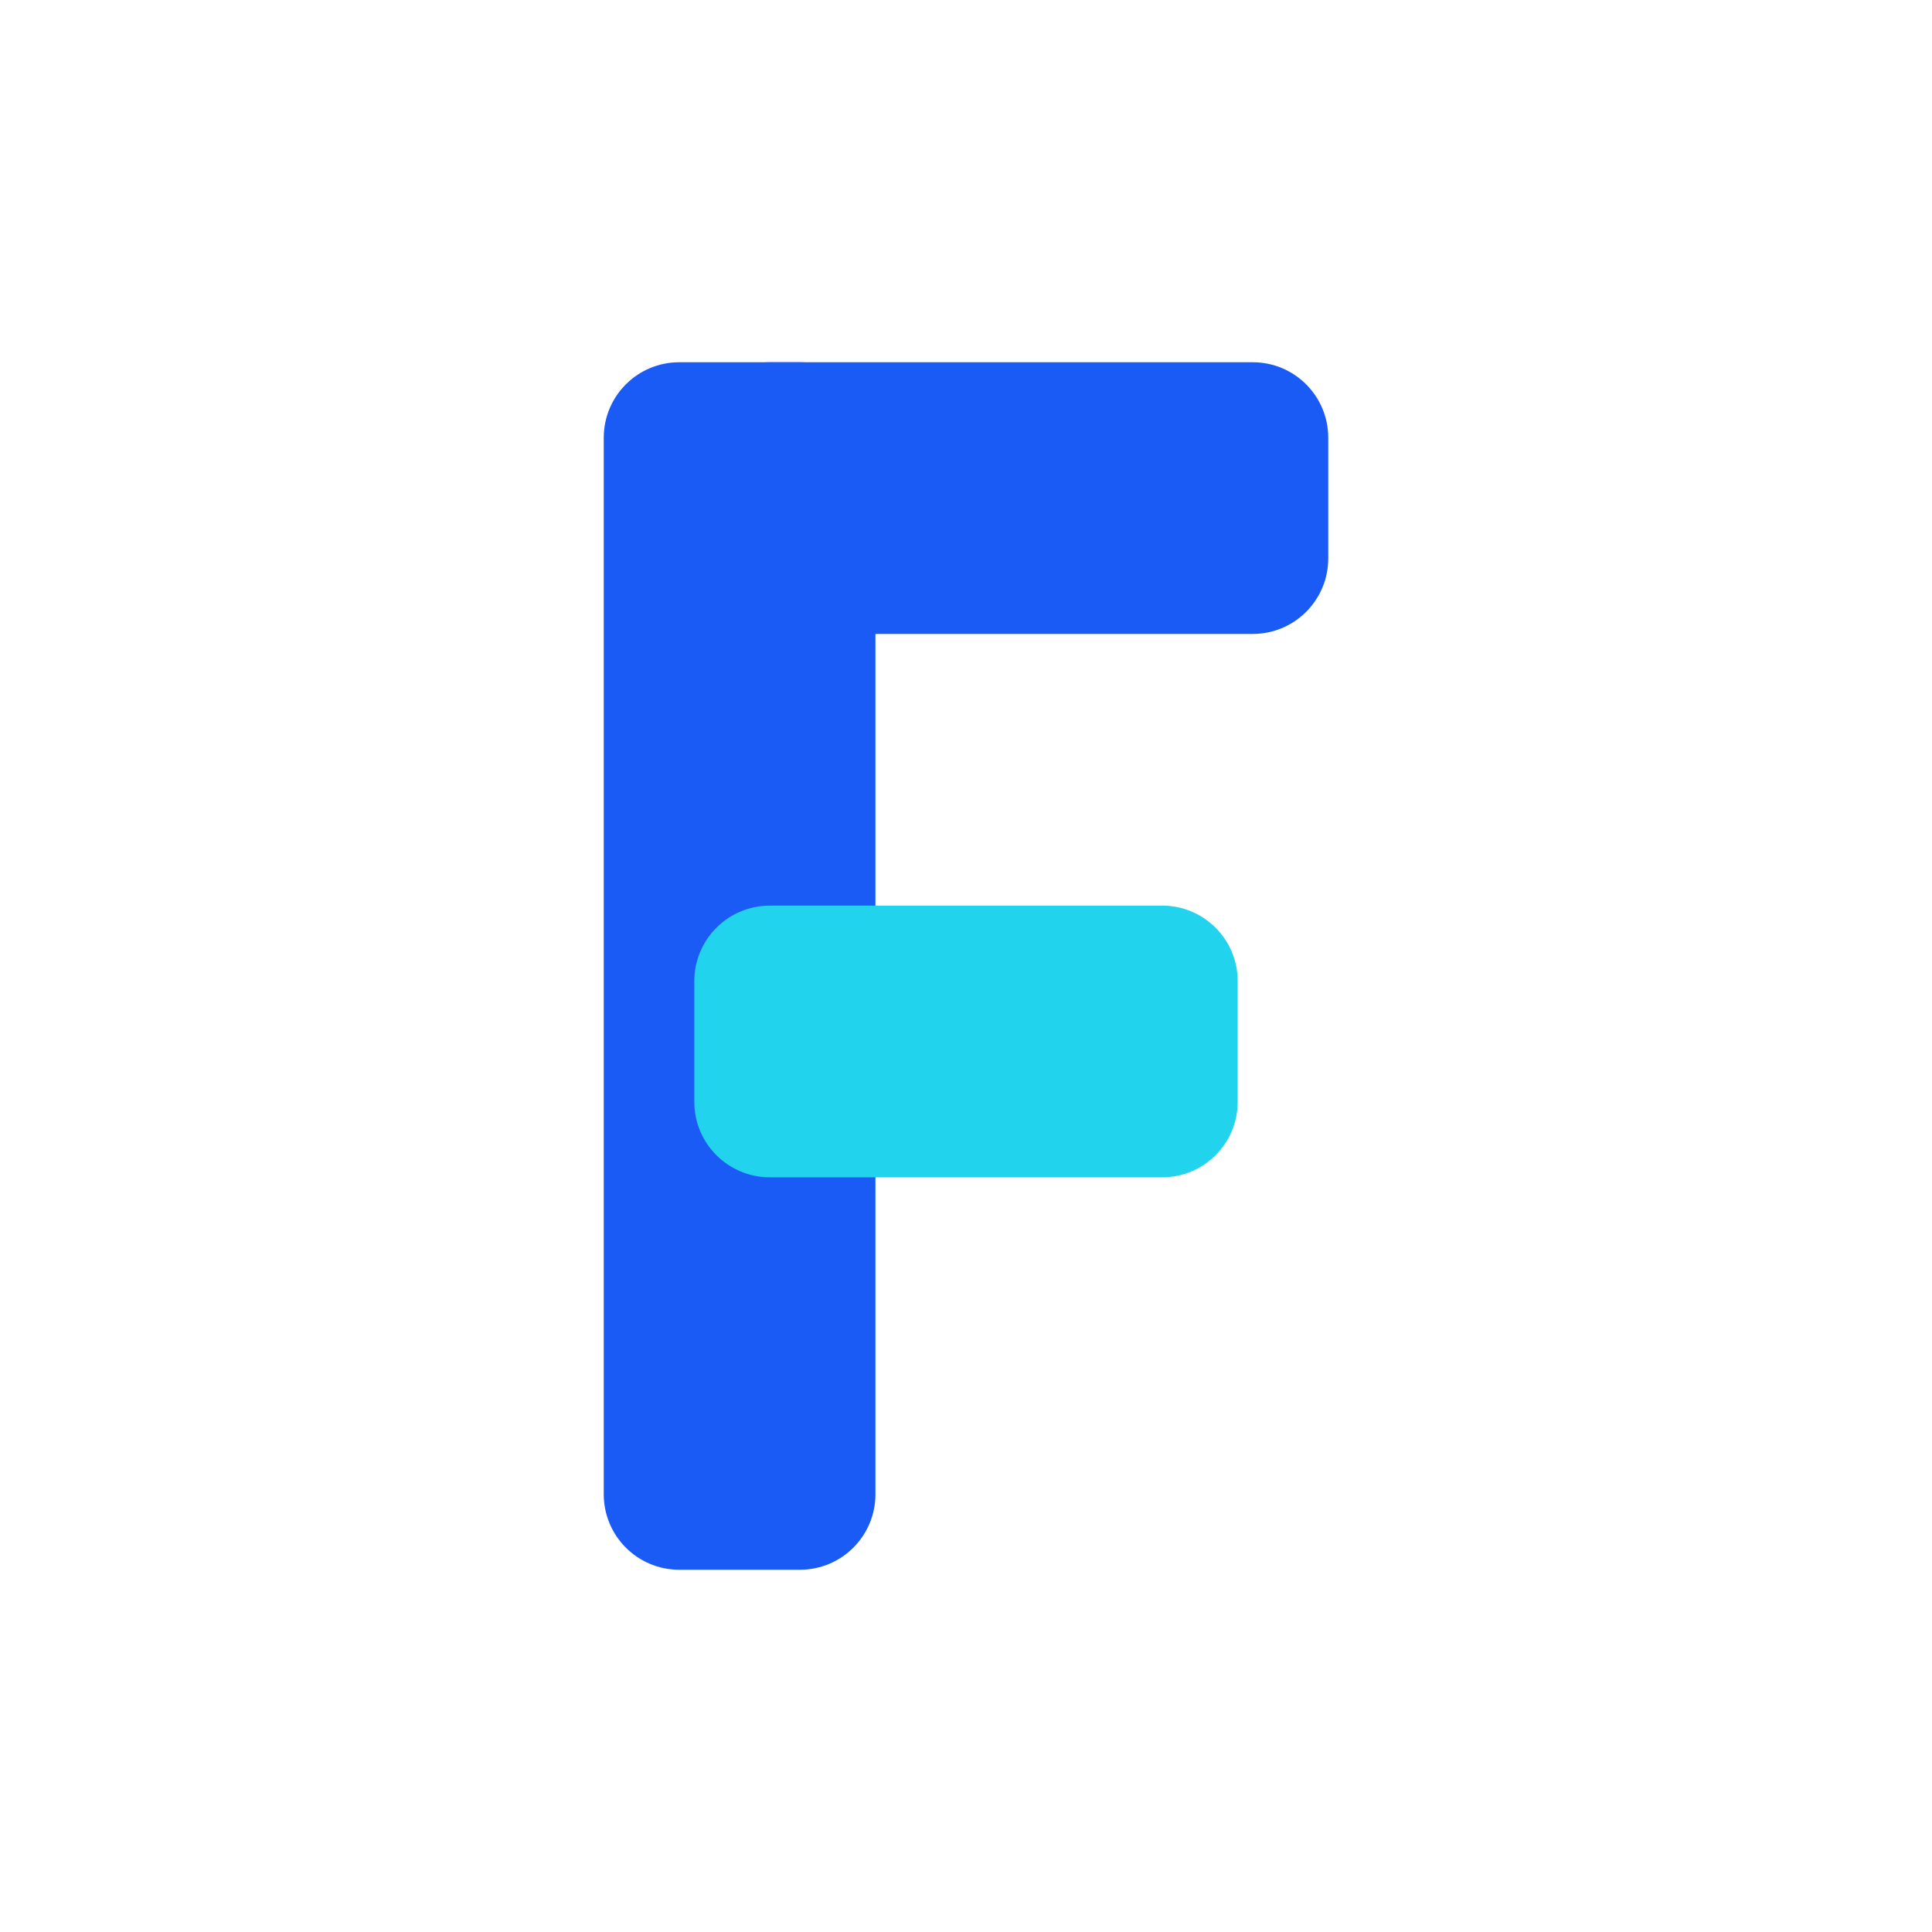
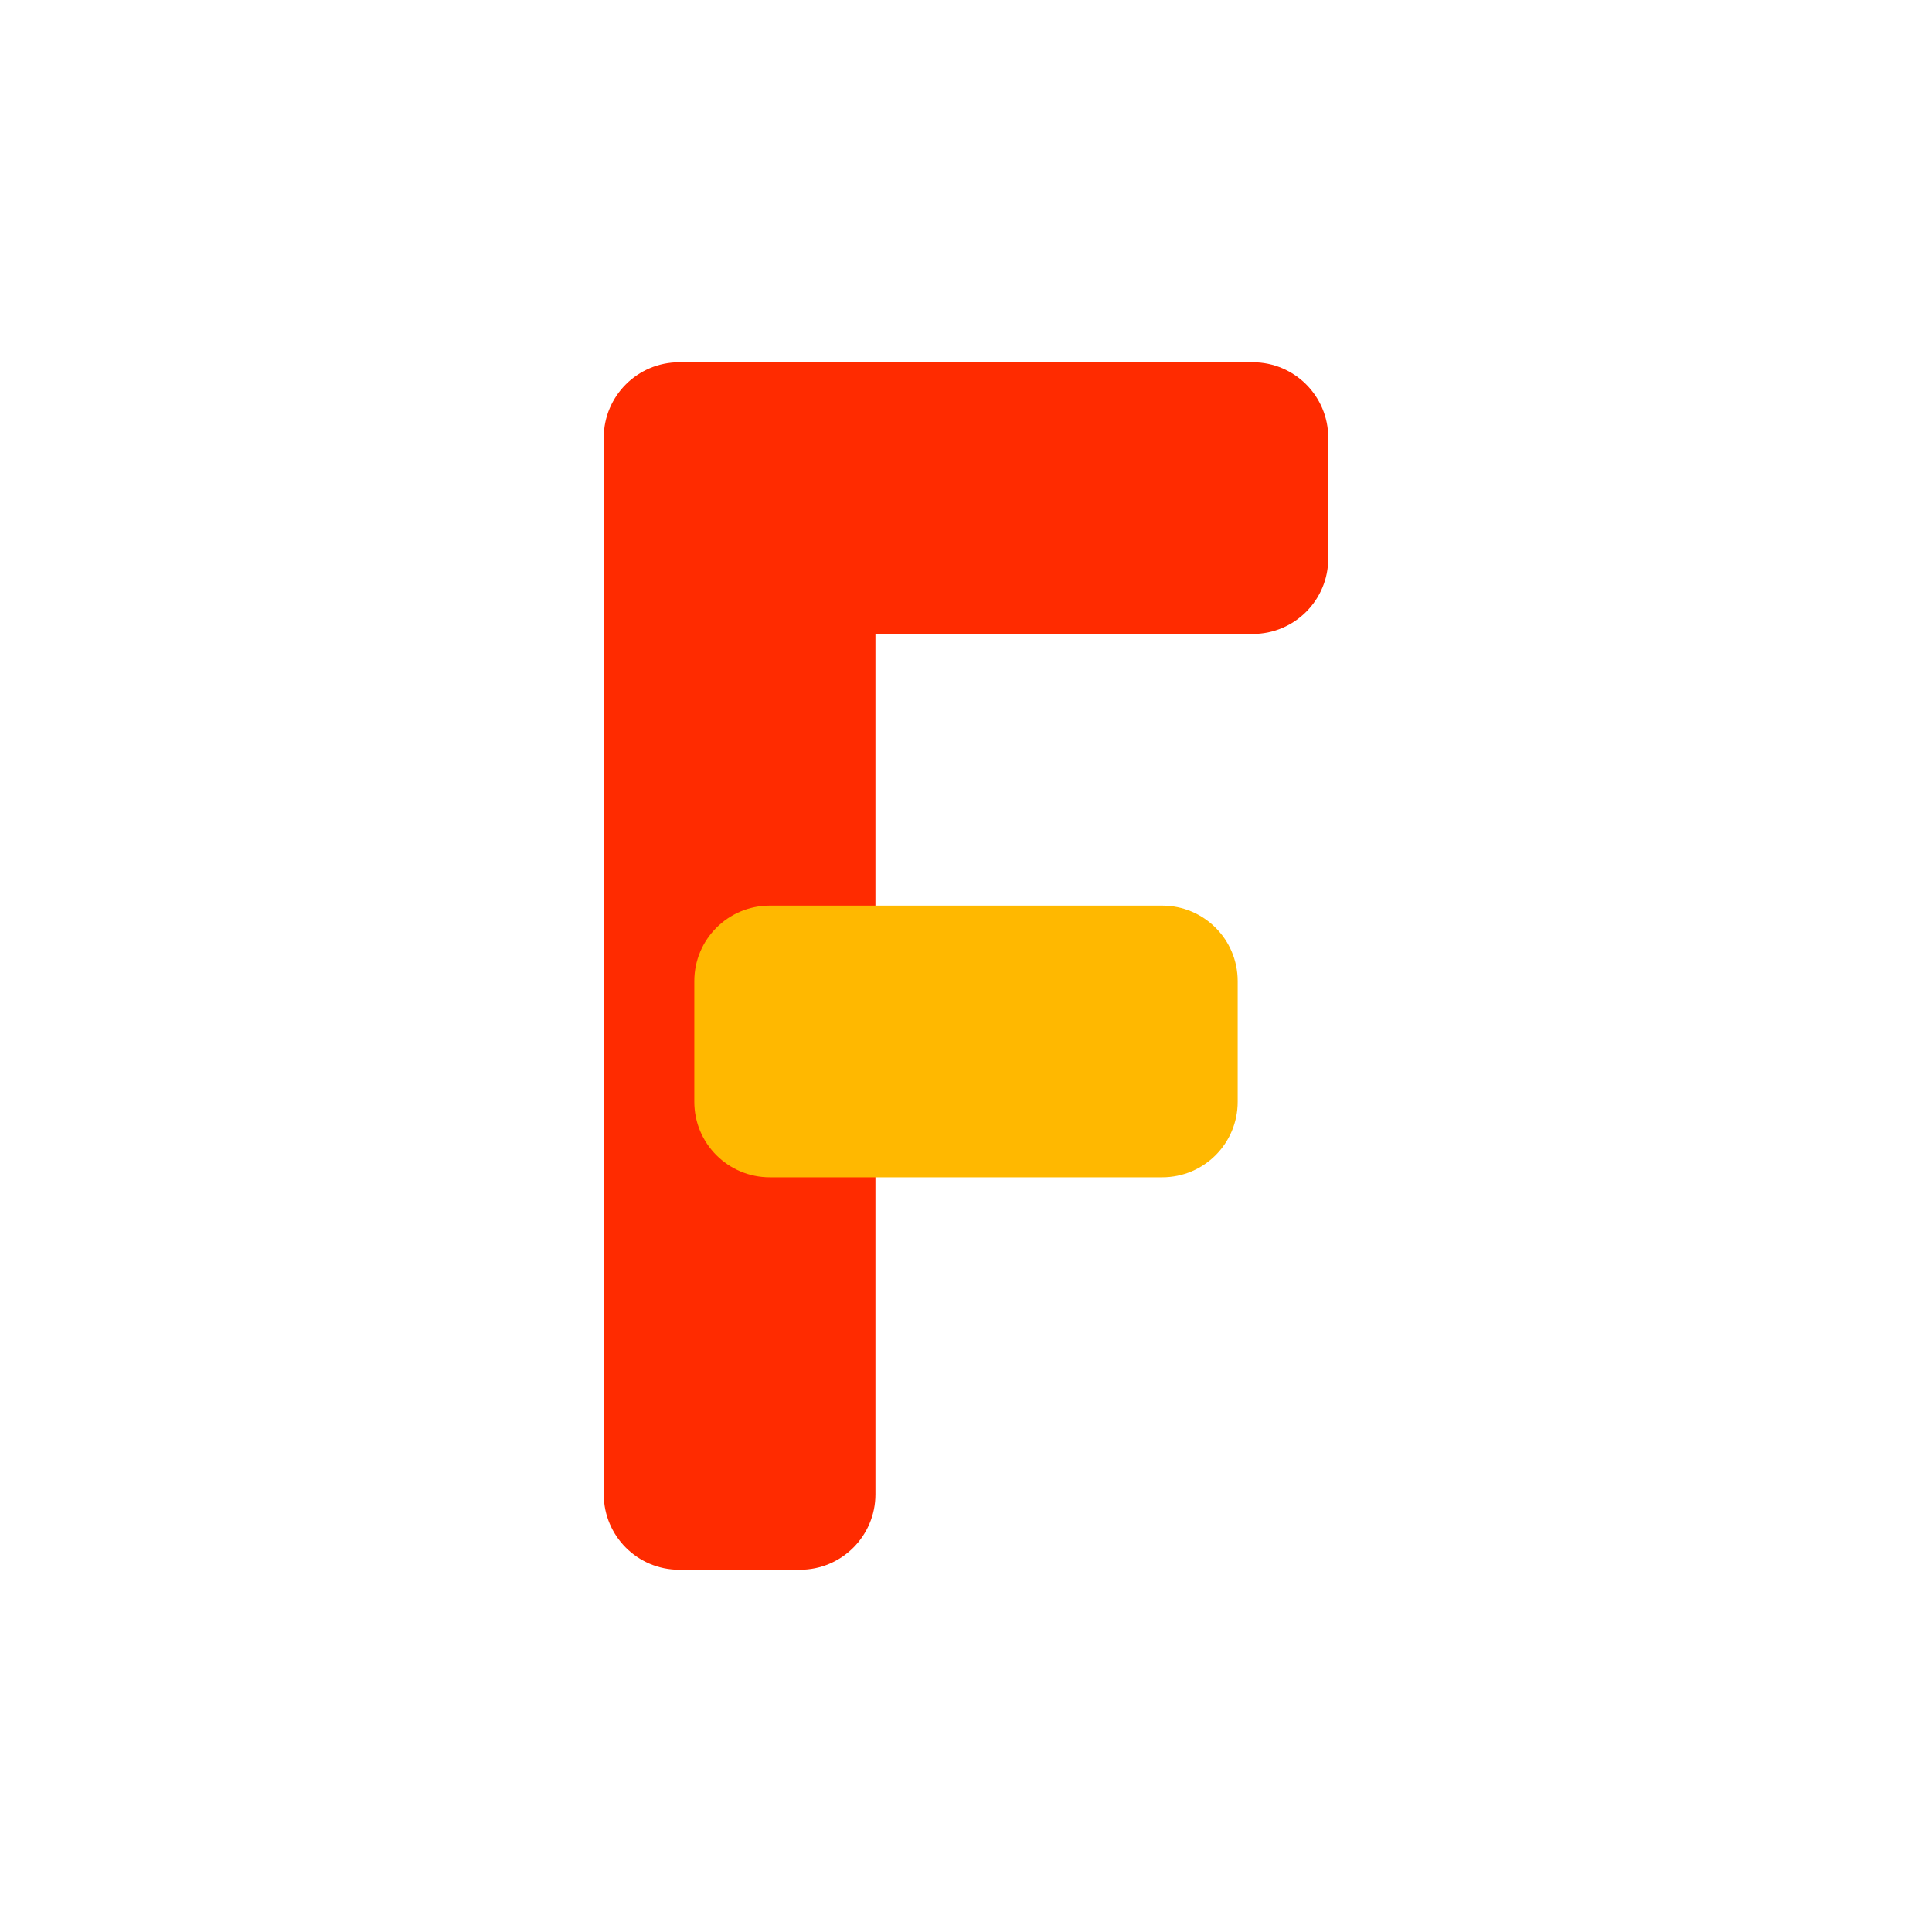
<svg xmlns="http://www.w3.org/2000/svg" viewBox="0 0 64 64" width="64" height="64" role="img" aria-label="FinCore">
-   <g fill="#1A5BF6">
+   <g fill="#FF2B00">
    <rect x="20" y="12" width="9" height="40" rx="2.5" />
    <rect x="23" y="12" width="21" height="9" rx="2.5" />
  </g>
-   <rect x="23" y="30" width="18" height="9" rx="2.5" fill="#22D3EE" />
+   <rect x="23" y="30" width="18" height="9" rx="2.5" fill="#FFB800" />
</svg>
